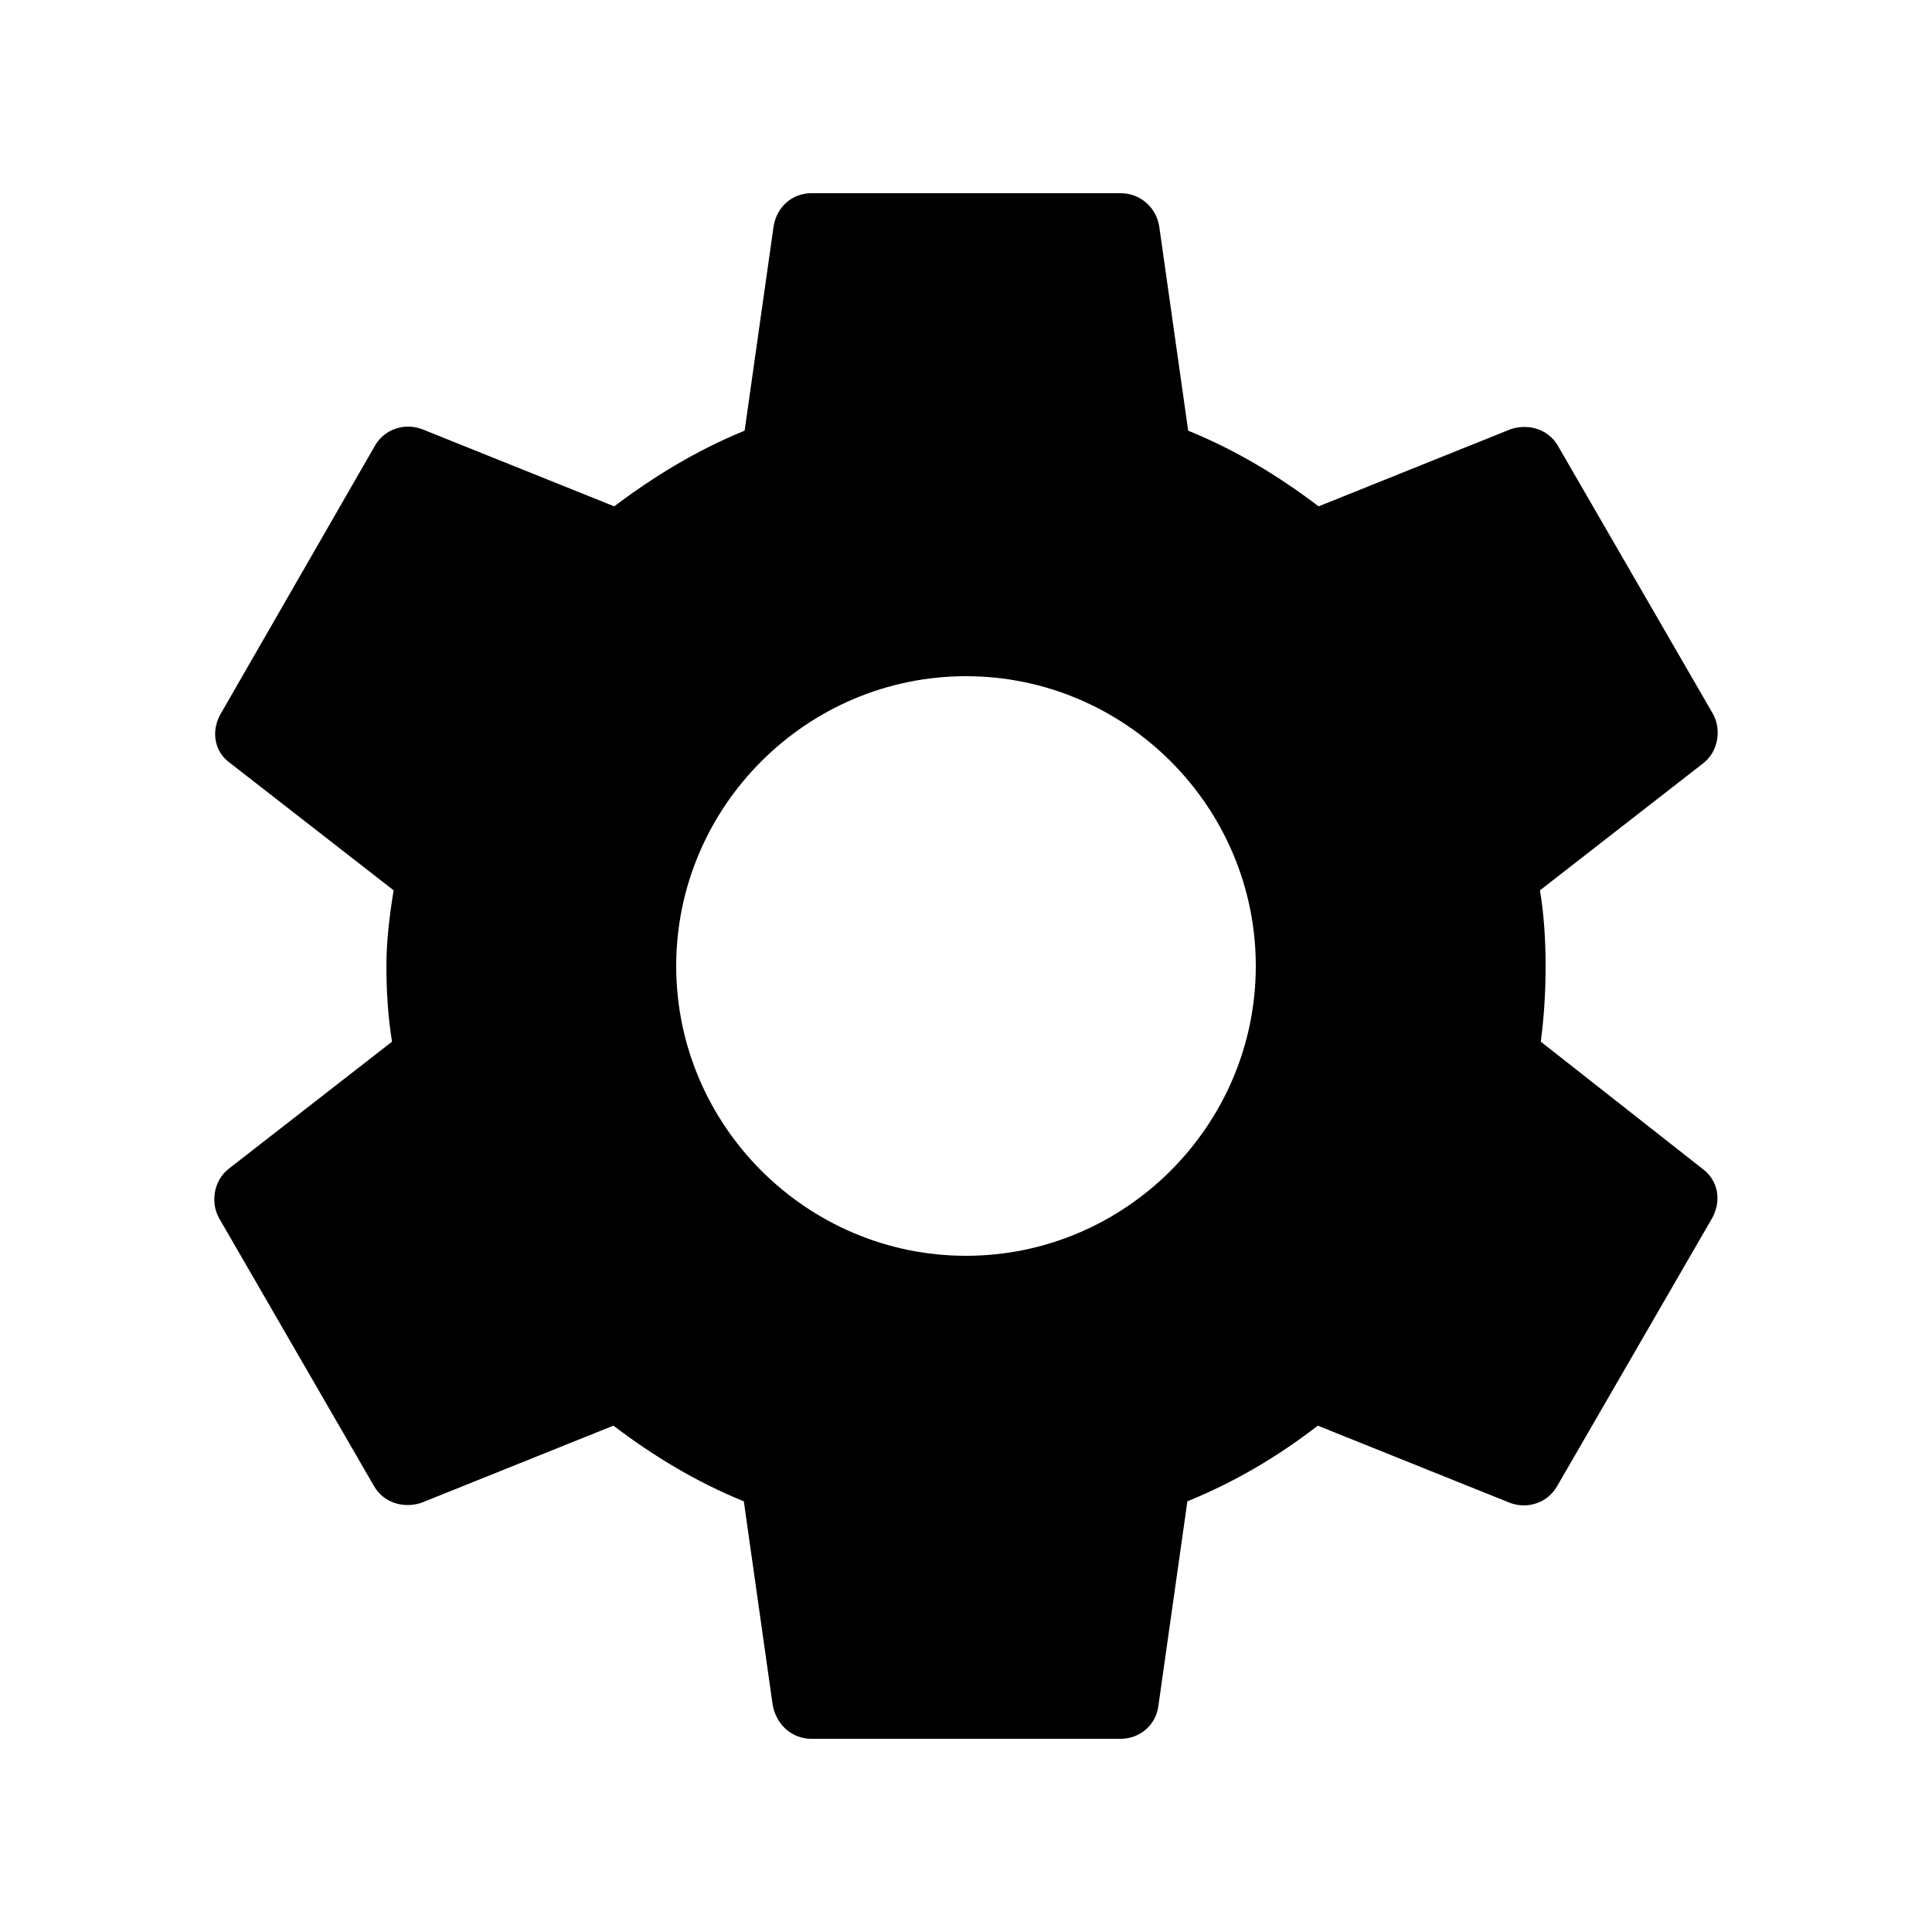
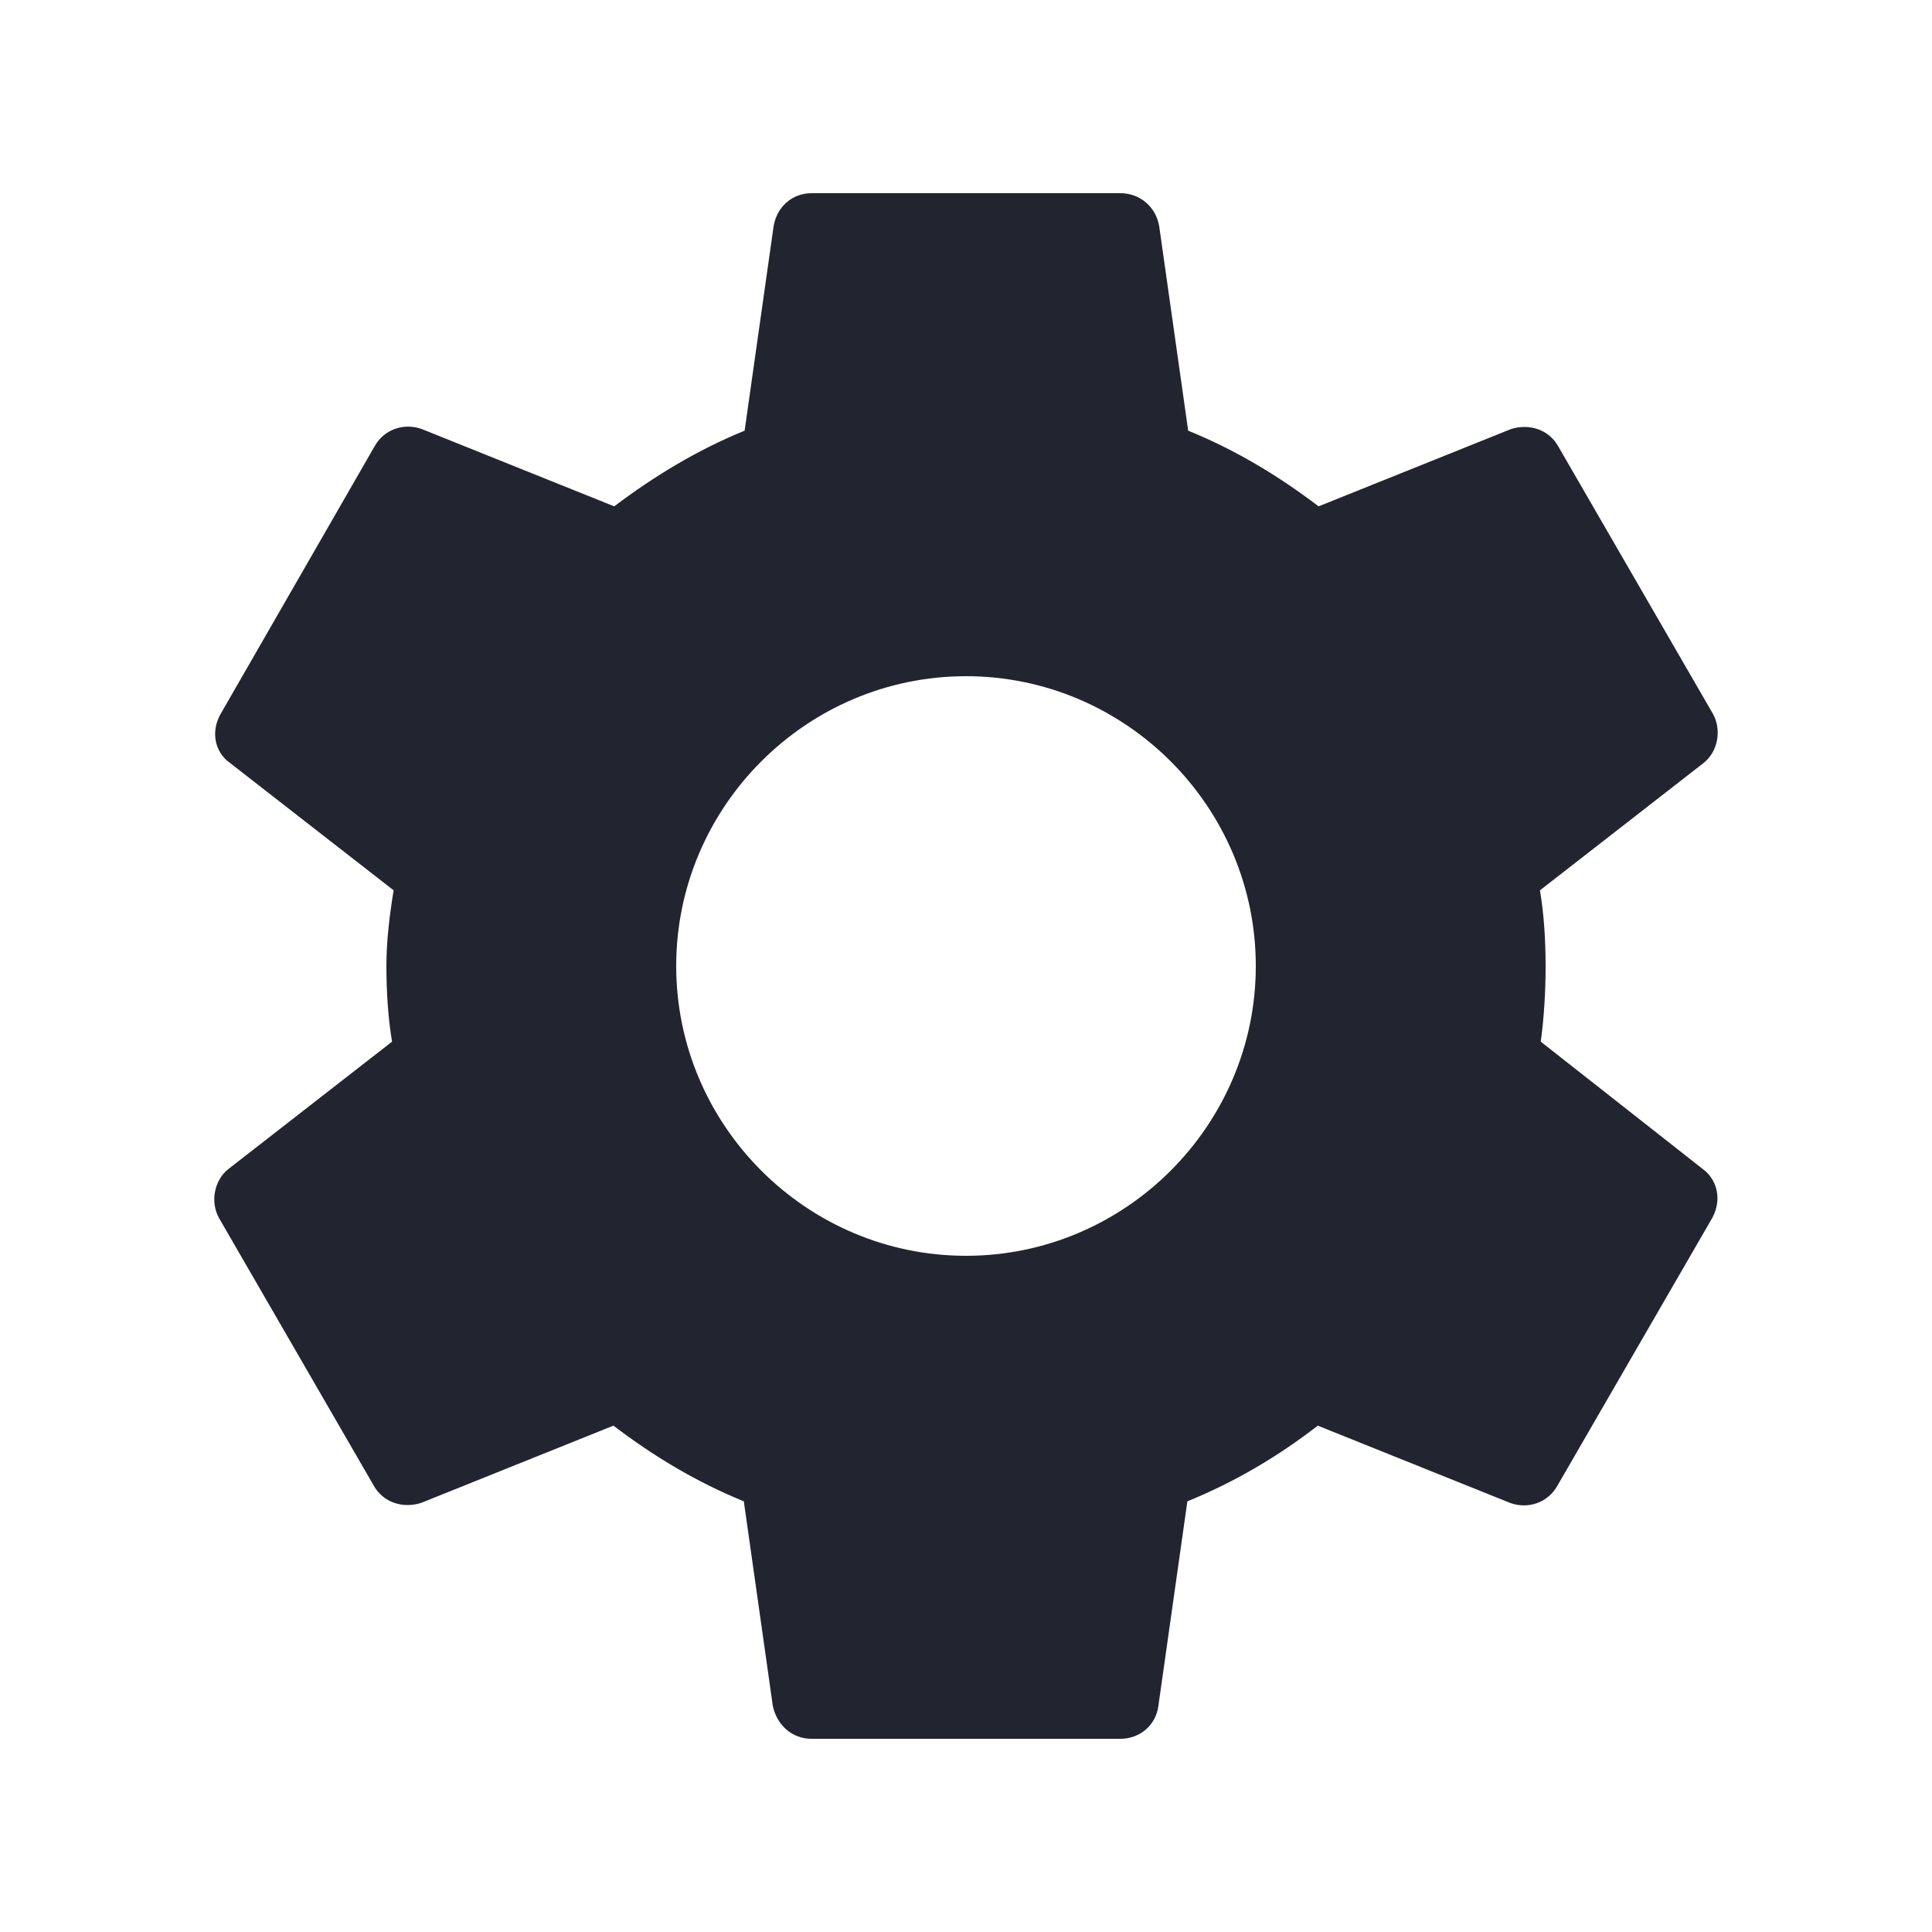
- <svg xmlns="http://www.w3.org/2000/svg" enable-background="new 0 0 24 24" viewBox="0 0 24 24" fill="black" width="48px" height="48px">
+ <svg xmlns="http://www.w3.org/2000/svg" enable-background="new 0 0 24 24" viewBox="0 0 24 24" fill="#22252f" width="48px" height="48px">
  <g>
    <path d="M0,0h24v24H0V0z" fill="none" />
    <path d="M19.14,12.94c0.04-0.3,0.06-0.61,0.06-0.94c0-0.32-0.02-0.64-0.07-0.94l2.03-1.58c0.18-0.14,0.23-0.41,0.12-0.61 l-1.92-3.32c-0.12-0.22-0.37-0.29-0.59-0.22l-2.39,0.96c-0.5-0.38-1.03-0.7-1.62-0.94L14.4,2.81c-0.04-0.24-0.24-0.41-0.48-0.41 h-3.84c-0.24,0-0.43,0.17-0.47,0.41L9.25,5.35C8.66,5.59,8.12,5.92,7.63,6.29L5.24,5.33c-0.22-0.08-0.47,0-0.59,0.22L2.74,8.87 C2.62,9.08,2.66,9.34,2.86,9.48l2.03,1.58C4.84,11.36,4.8,11.69,4.8,12s0.02,0.64,0.07,0.94l-2.03,1.58 c-0.18,0.14-0.23,0.41-0.12,0.61l1.92,3.32c0.12,0.22,0.37,0.29,0.59,0.22l2.39-0.96c0.5,0.38,1.03,0.7,1.62,0.94l0.36,2.54 c0.05,0.24,0.24,0.41,0.48,0.41h3.84c0.24,0,0.44-0.17,0.47-0.41l0.36-2.54c0.59-0.24,1.13-0.56,1.62-0.94l2.39,0.96 c0.22,0.08,0.47,0,0.59-0.22l1.92-3.32c0.12-0.22,0.07-0.47-0.12-0.61L19.14,12.94z M12,15.6c-1.98,0-3.6-1.62-3.6-3.6 s1.62-3.6,3.6-3.6s3.6,1.62,3.6,3.6S13.98,15.6,12,15.6z" />
  </g>
</svg>
